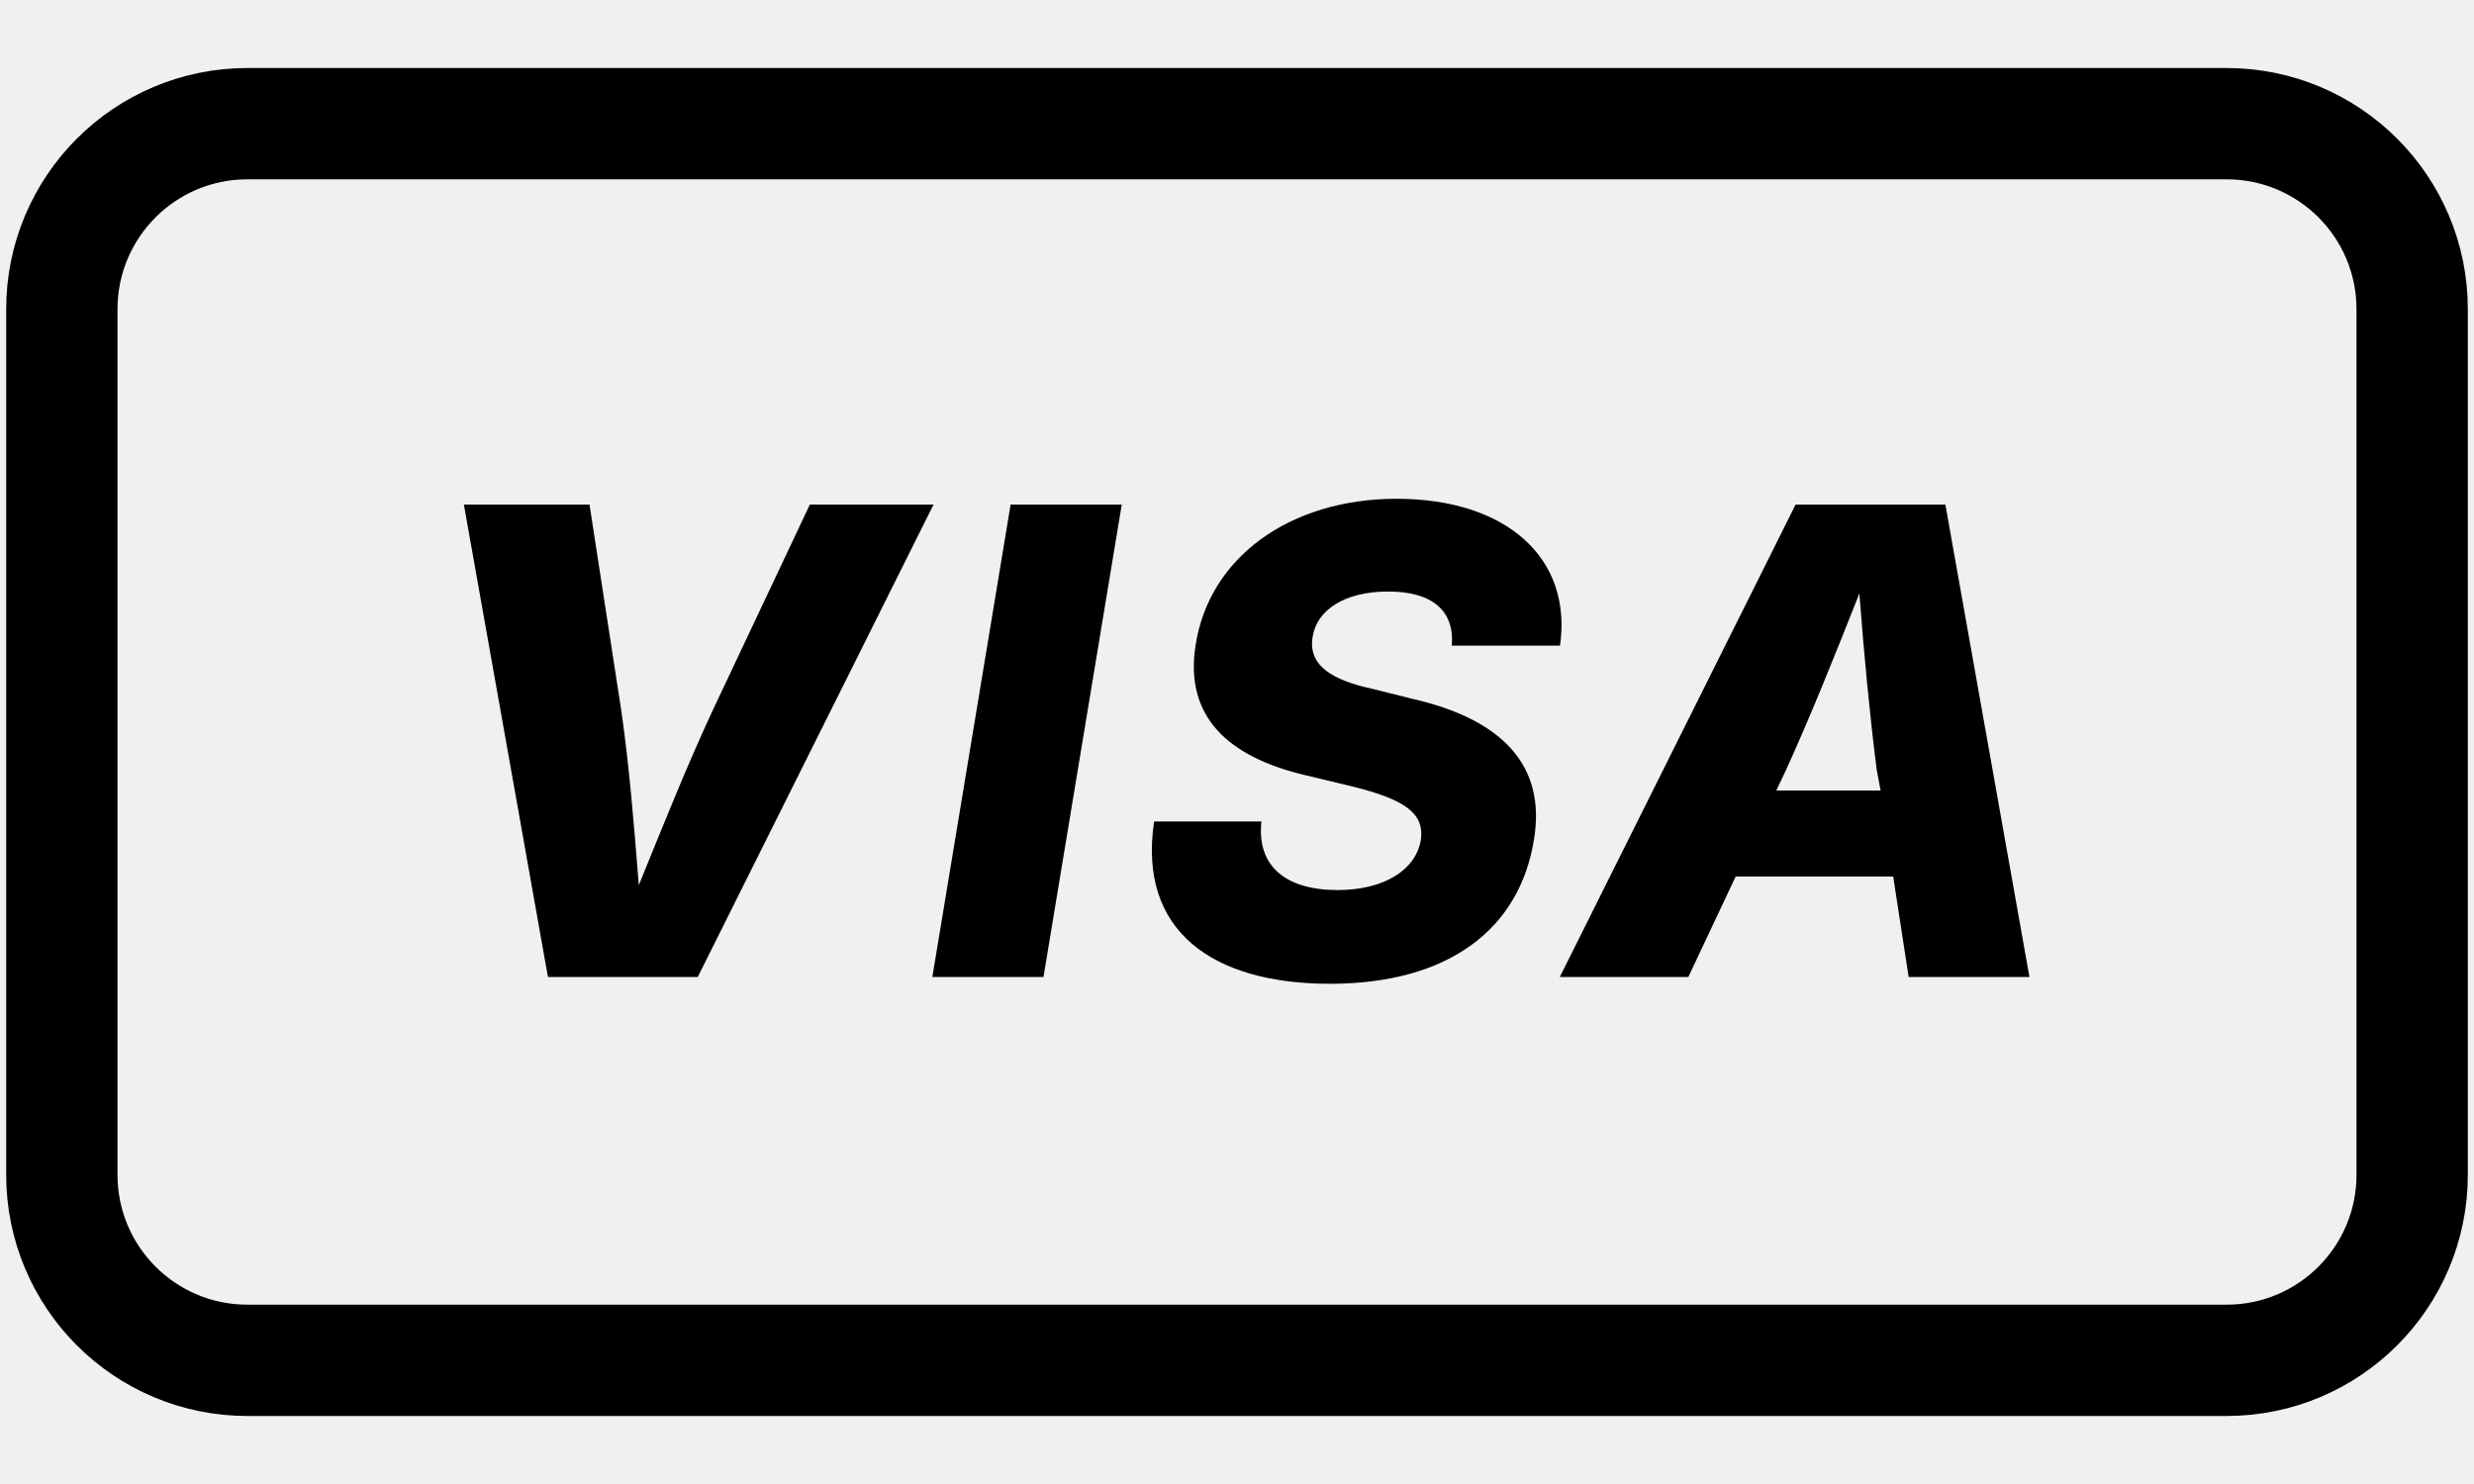
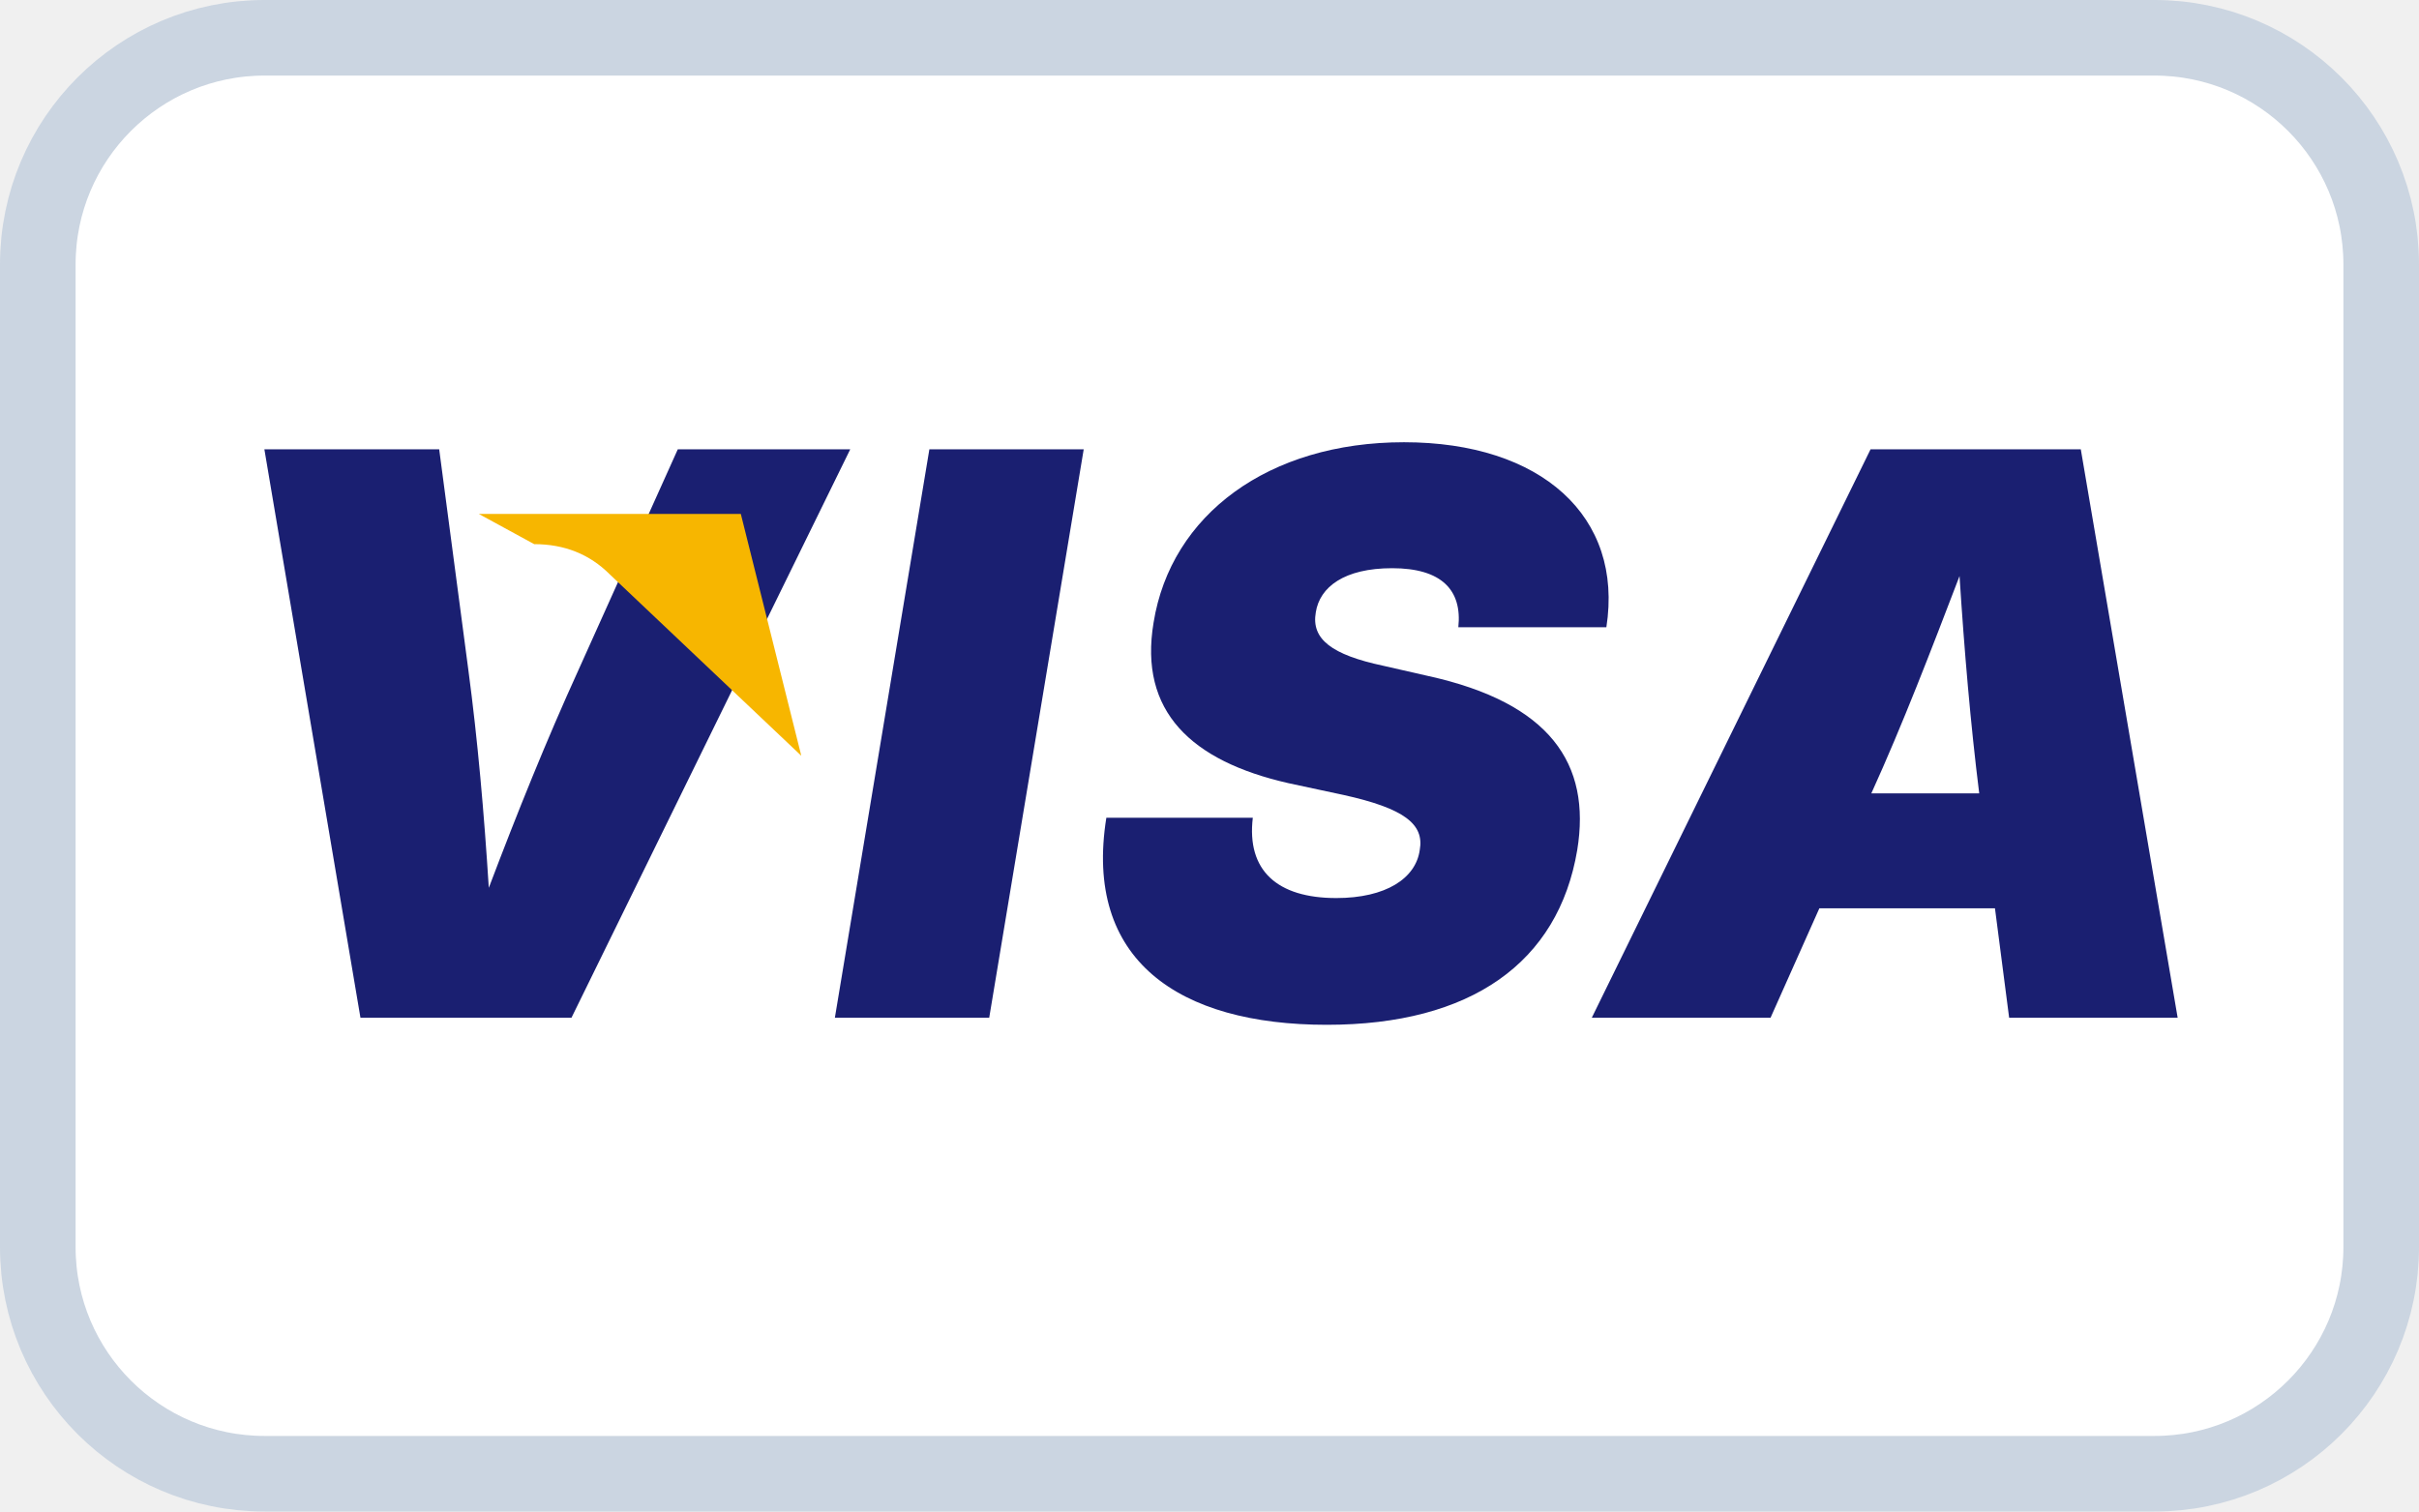
- <svg xmlns="http://www.w3.org/2000/svg" viewBox="0 0 40 24" fill="#000000">
-   <rect x="1" y="2" width="38" height="20" rx="3" fill="none" stroke="#000000" stroke-width="1.8" />
-   <text x="20" y="15.8" text-anchor="middle" font-family="'Inter', -apple-system, BlinkMacSystemFont, sans-serif" font-size="10.5" font-weight="800" font-style="italic" letter-spacing="0.4" fill="#000000">VISA</text>
+ <svg xmlns="http://www.w3.org/2000/svg" viewBox="0 0 48 30">
+   <rect x="0.75" y="0.75" width="46.5" height="28.5" rx="4.5" fill="#FFFFFF" stroke="#CBD5E1" stroke-width="1.5" />
+   <text x="24" y="20.2" text-anchor="middle" font-family="'Inter', -apple-system, BlinkMacSystemFont, sans-serif" font-size="15.5" font-weight="900" font-style="italic" letter-spacing="0.5" fill="#1A1F71">VISA</text>
+   <path d="M9.5 10.2h5.2l1.2 4.8-3.8-3.6c-.4-.4-.9-.6-1.5-.6l-1.1-.6z" fill="#F7B600" />
</svg>
